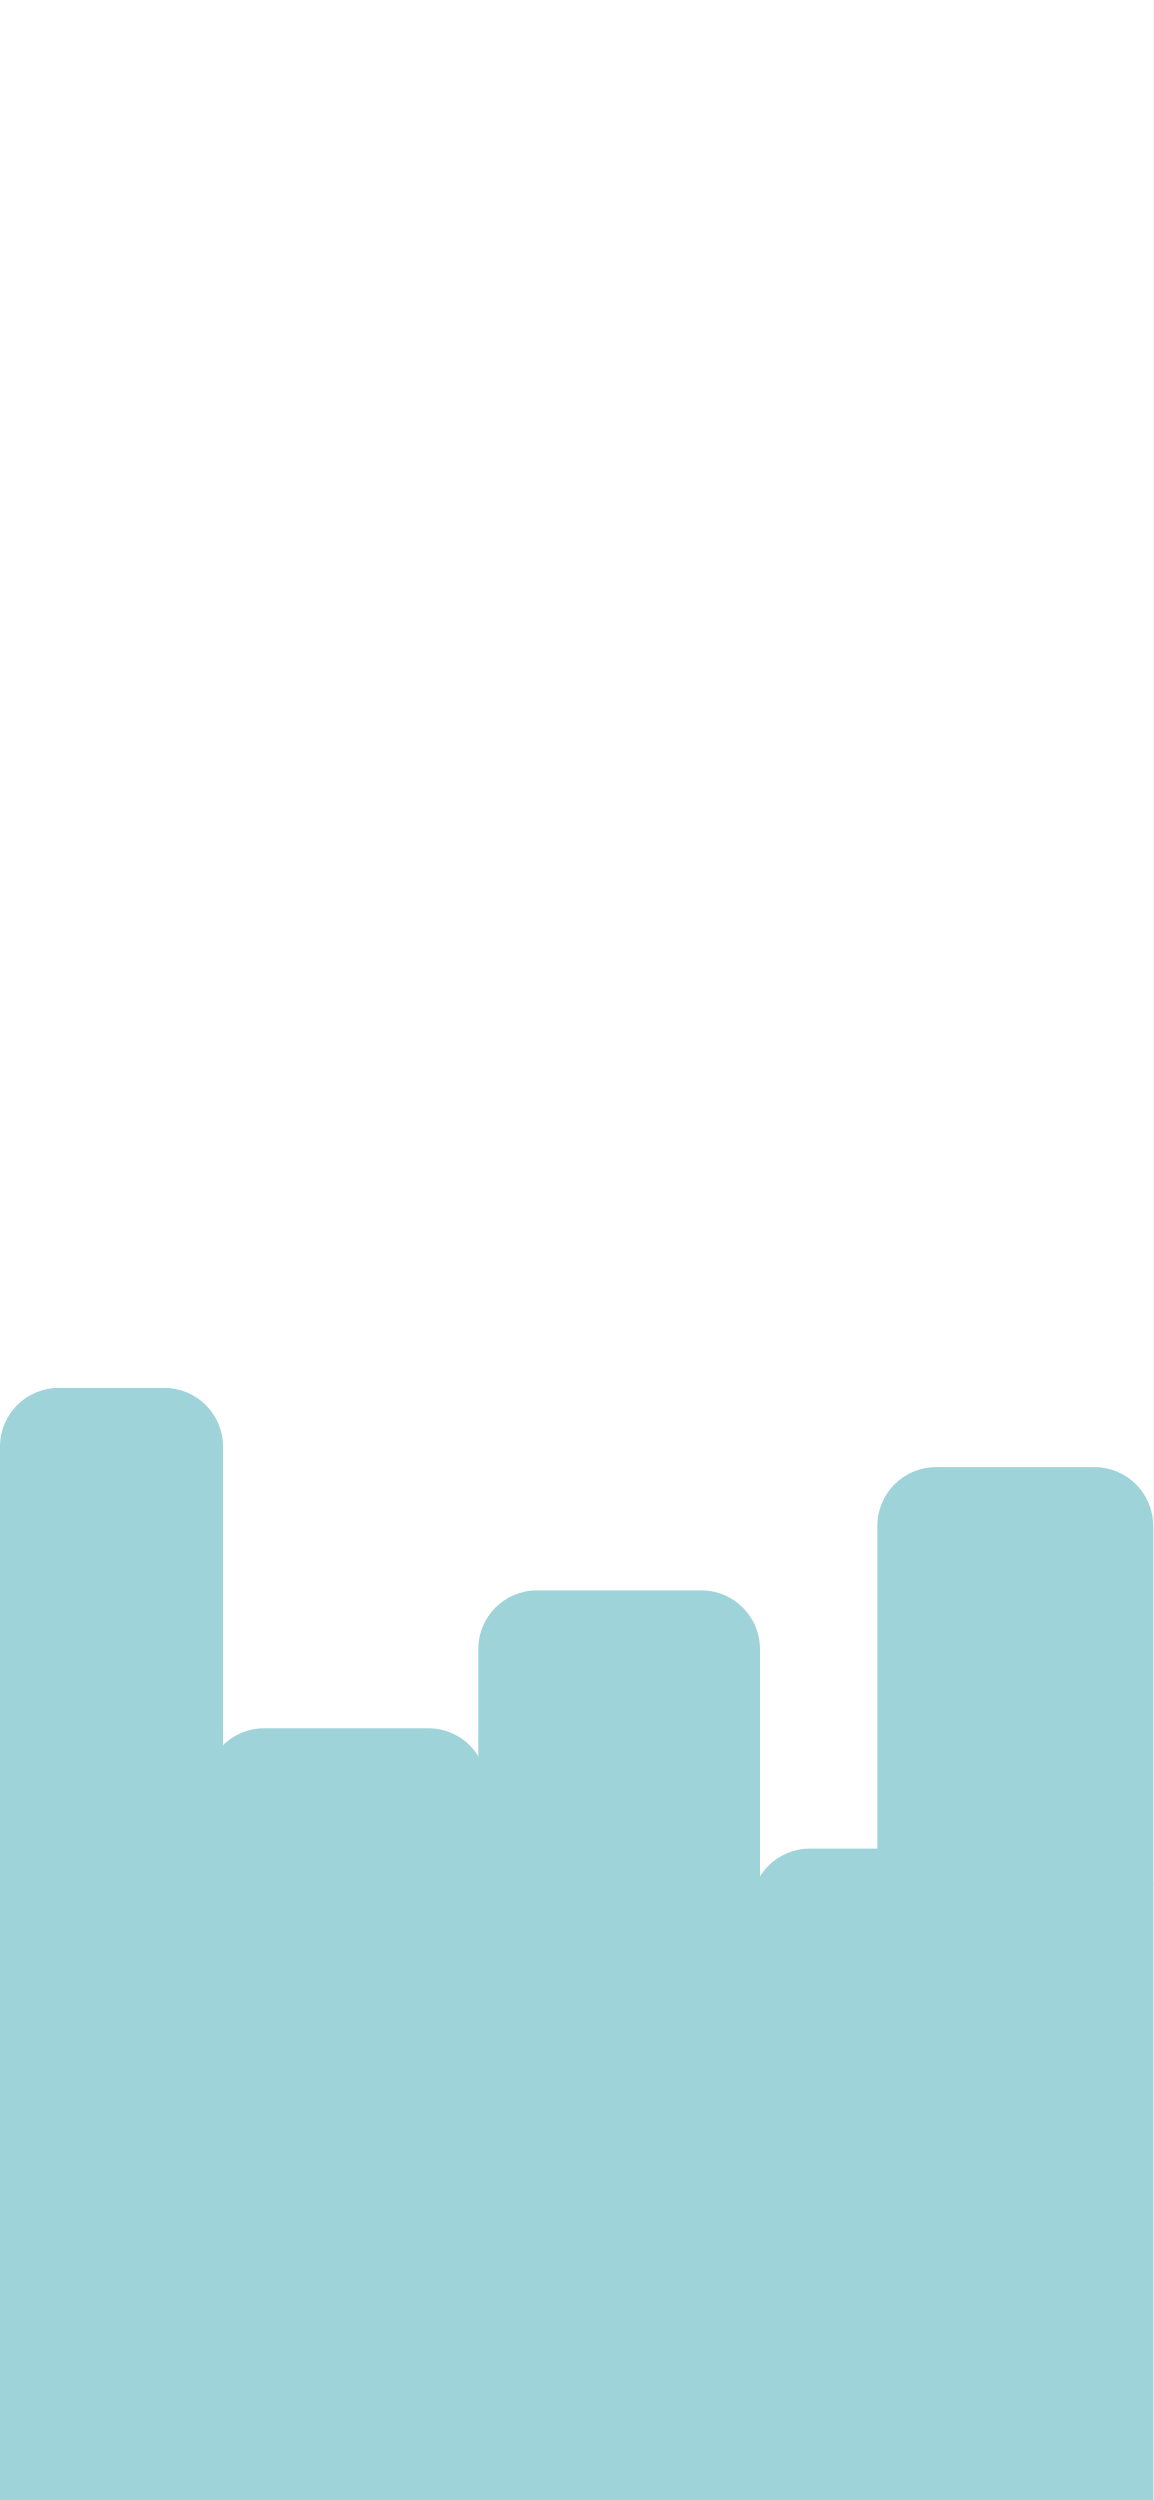
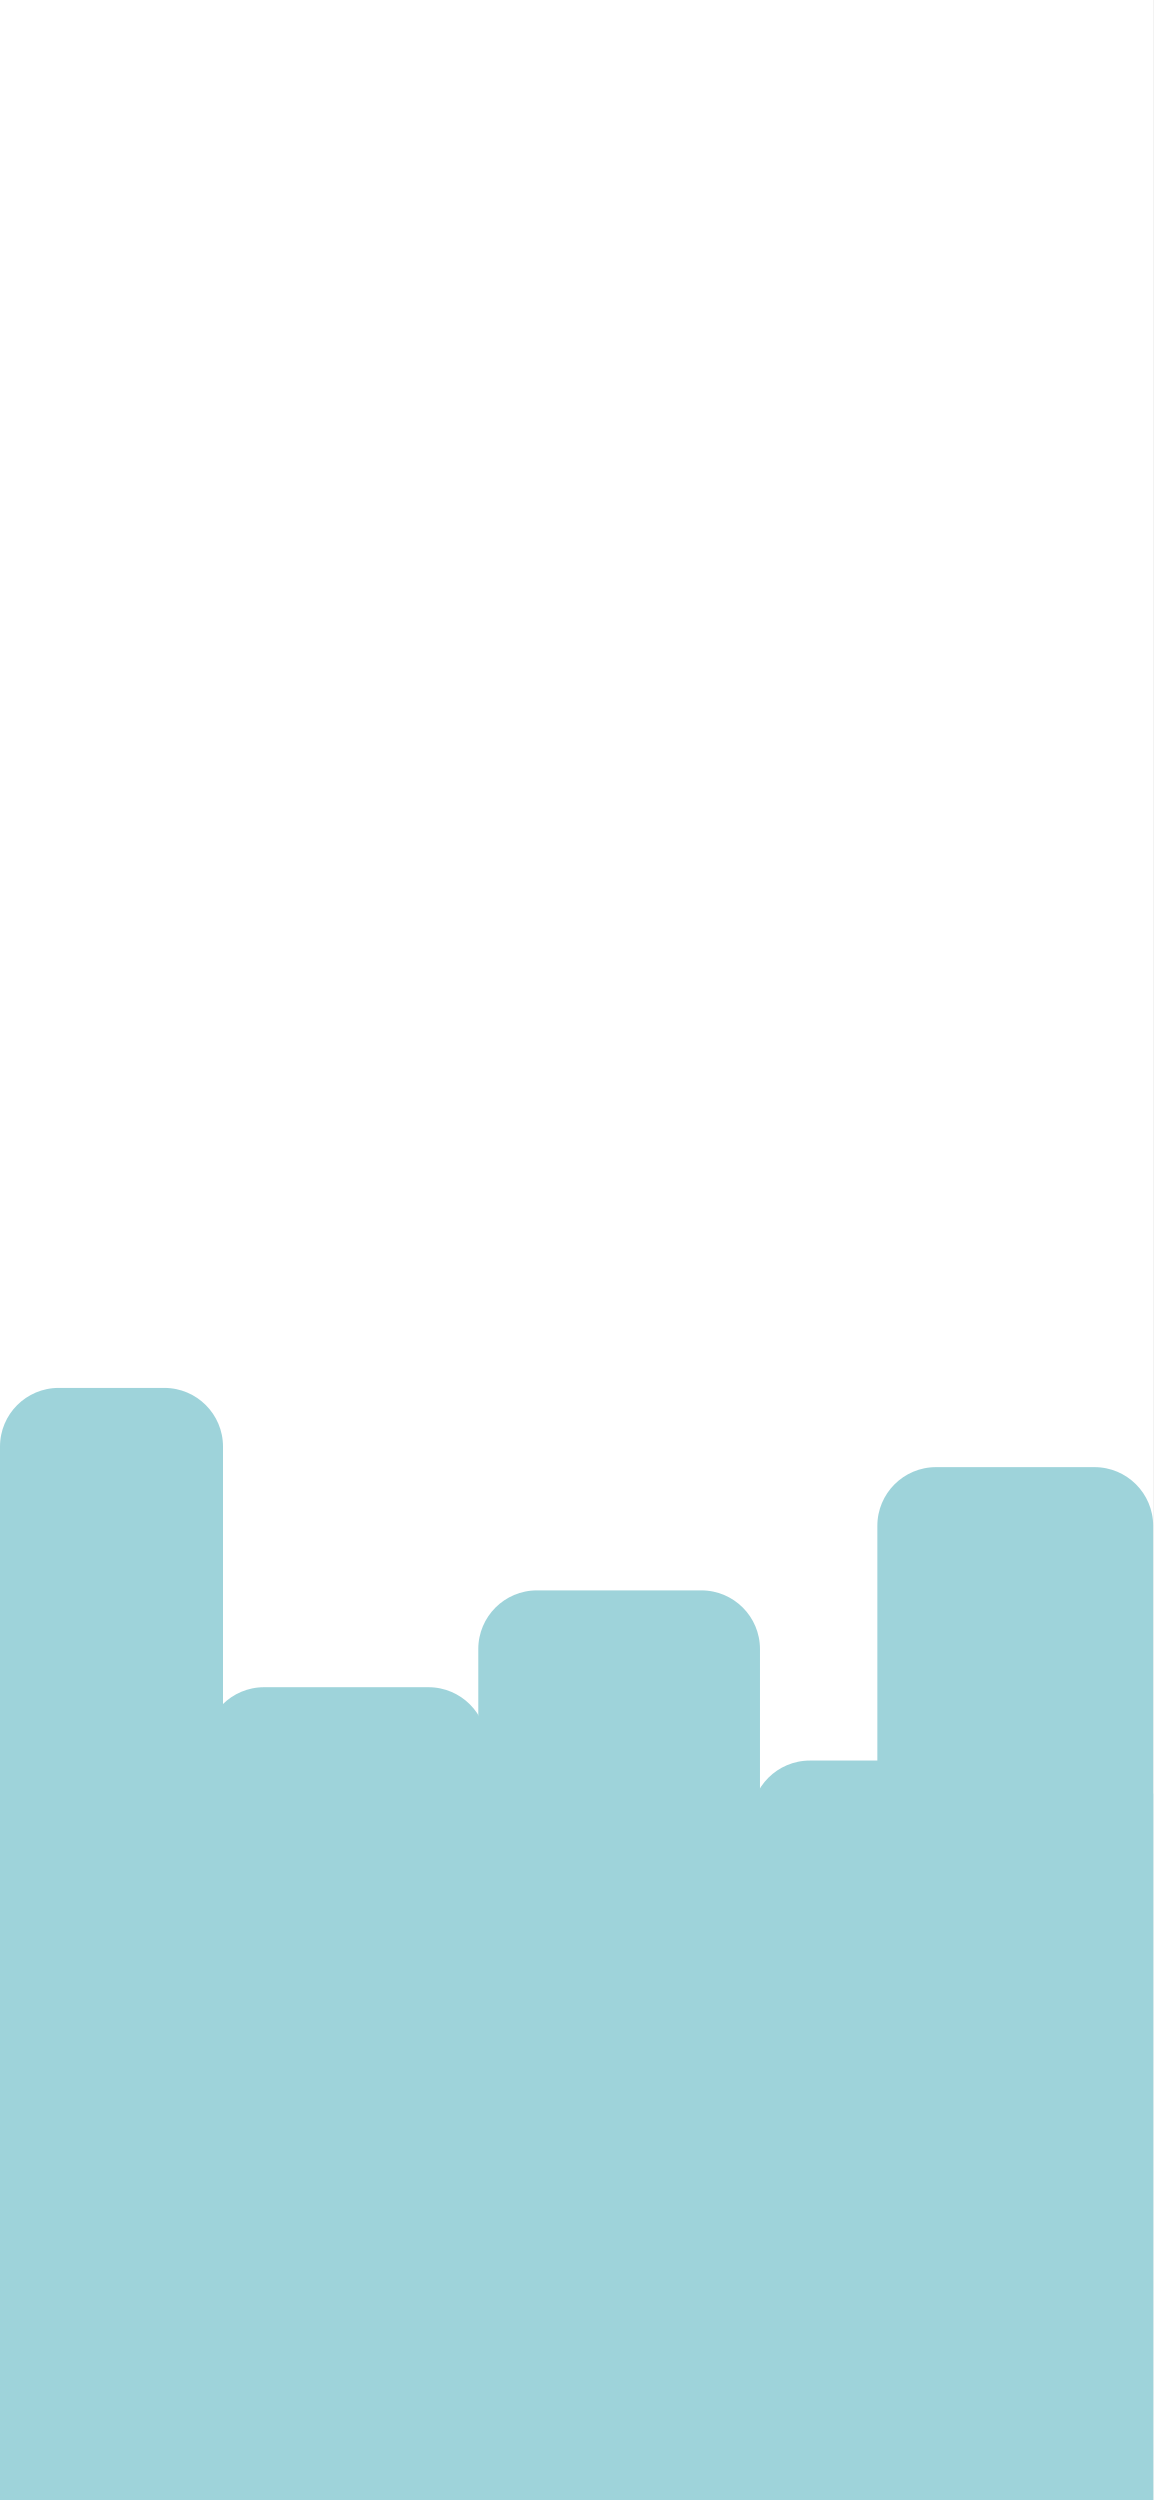
<svg xmlns="http://www.w3.org/2000/svg" width="393" height="852" viewBox="0 0 393 852" fill="none">
  <g clip-path="url(#clip0_566_5500)">
    <rect width="393" height="852" fill="white" />
    <path d="M0 493C0 481.954 8.954 473 20 473H56C67.046 473 76 481.954 76 493V852H0V493Z" fill="#9ED3DA" />
    <path d="M299 520C299 508.954 307.954 500 319 500H373C384.046 500 393 508.954 393 520V852H299V520Z" fill="#9ED3DA" />
-     <path d="M70 609C70 597.954 78.954 589 90 589H146C157.046 589 166 597.954 166 609V852H70V609Z" fill="#9ED3DA" />
+     <path d="M70 595C70 583.954 78.954 575 90 575H146C157.046 575 166 583.954 166 595V852H70V595Z" fill="#9ED3DA" />
    <path d="M163 562C163 550.954 171.954 542 183 542H239C250.046 542 259 550.954 259 562V852H163V562Z" fill="#9ED3DA" />
-     <path d="M256 650C256 638.954 264.954 630 276 630H375C386.046 630 395 638.954 395 650V852H256V650Z" fill="#9ED3DA" />
+     <path d="M256 620C256 608.954 264.954 600 276 600H375C386.046 600 395 608.954 395 620V852H256V620Z" fill="#9ED3DA" />
  </g>
  <defs>
    <clipPath id="clip0_566_5500">
      <rect width="393" height="852" fill="white" />
    </clipPath>
  </defs>
</svg>
